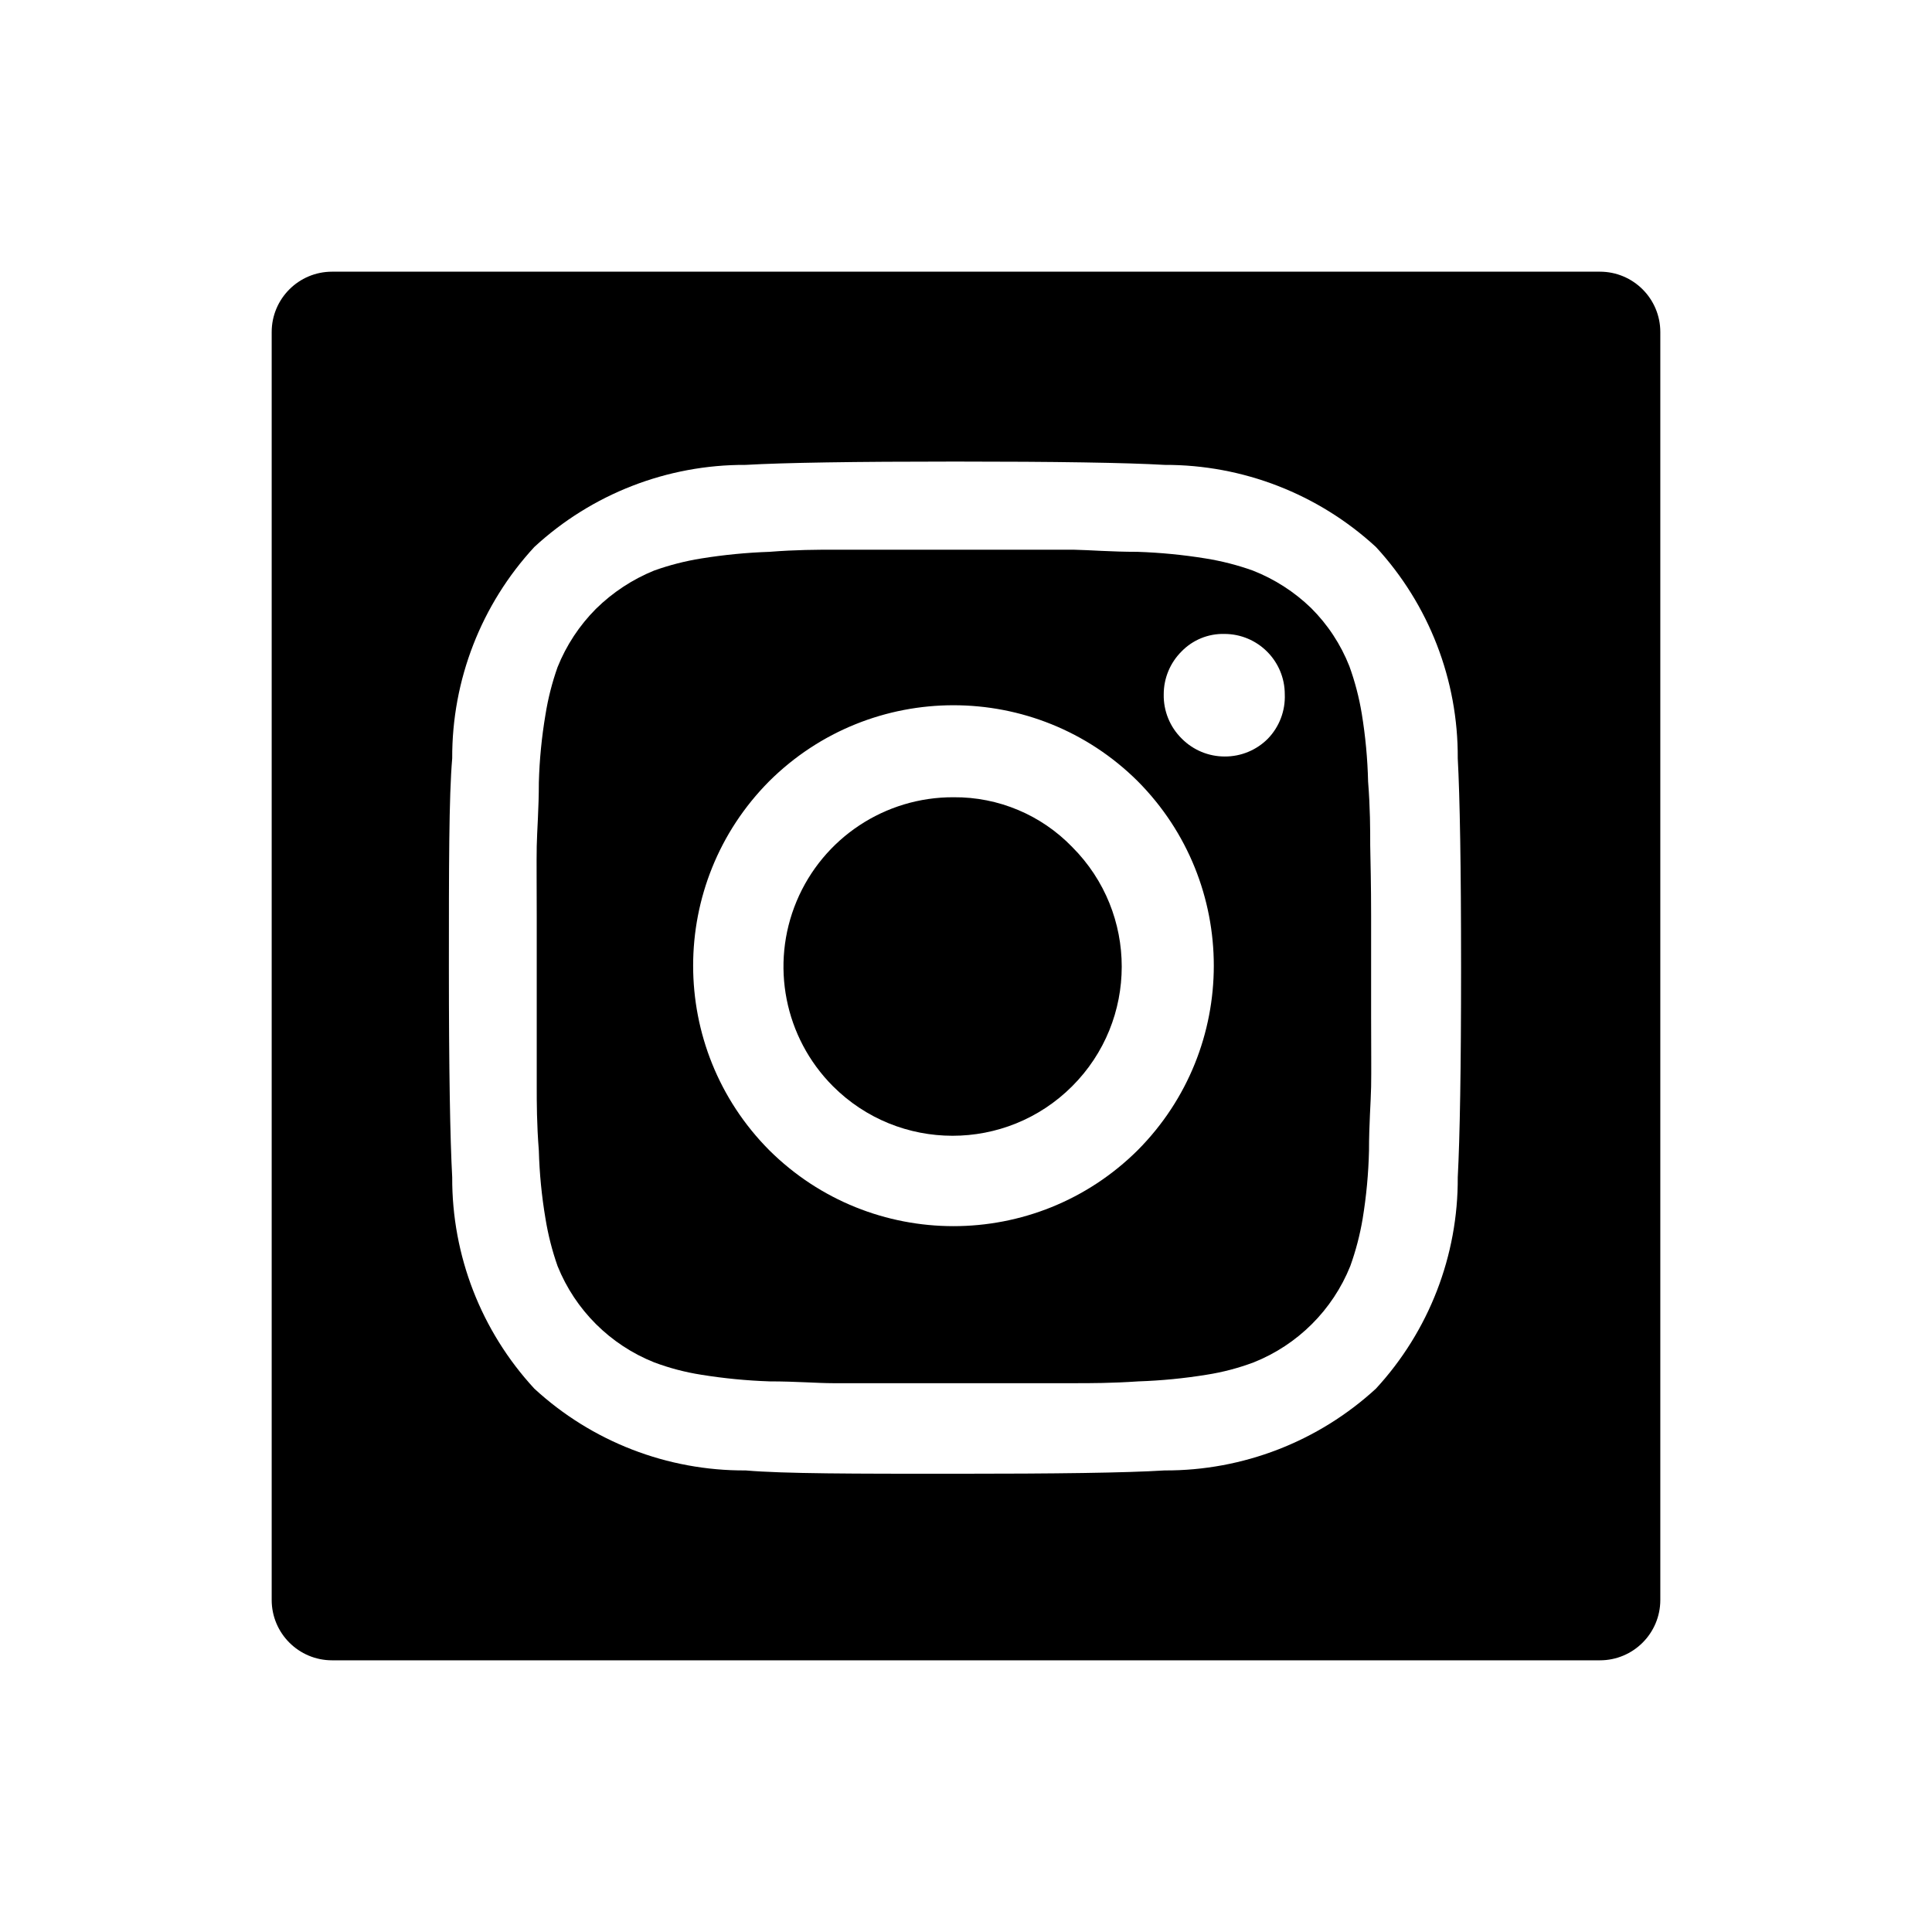
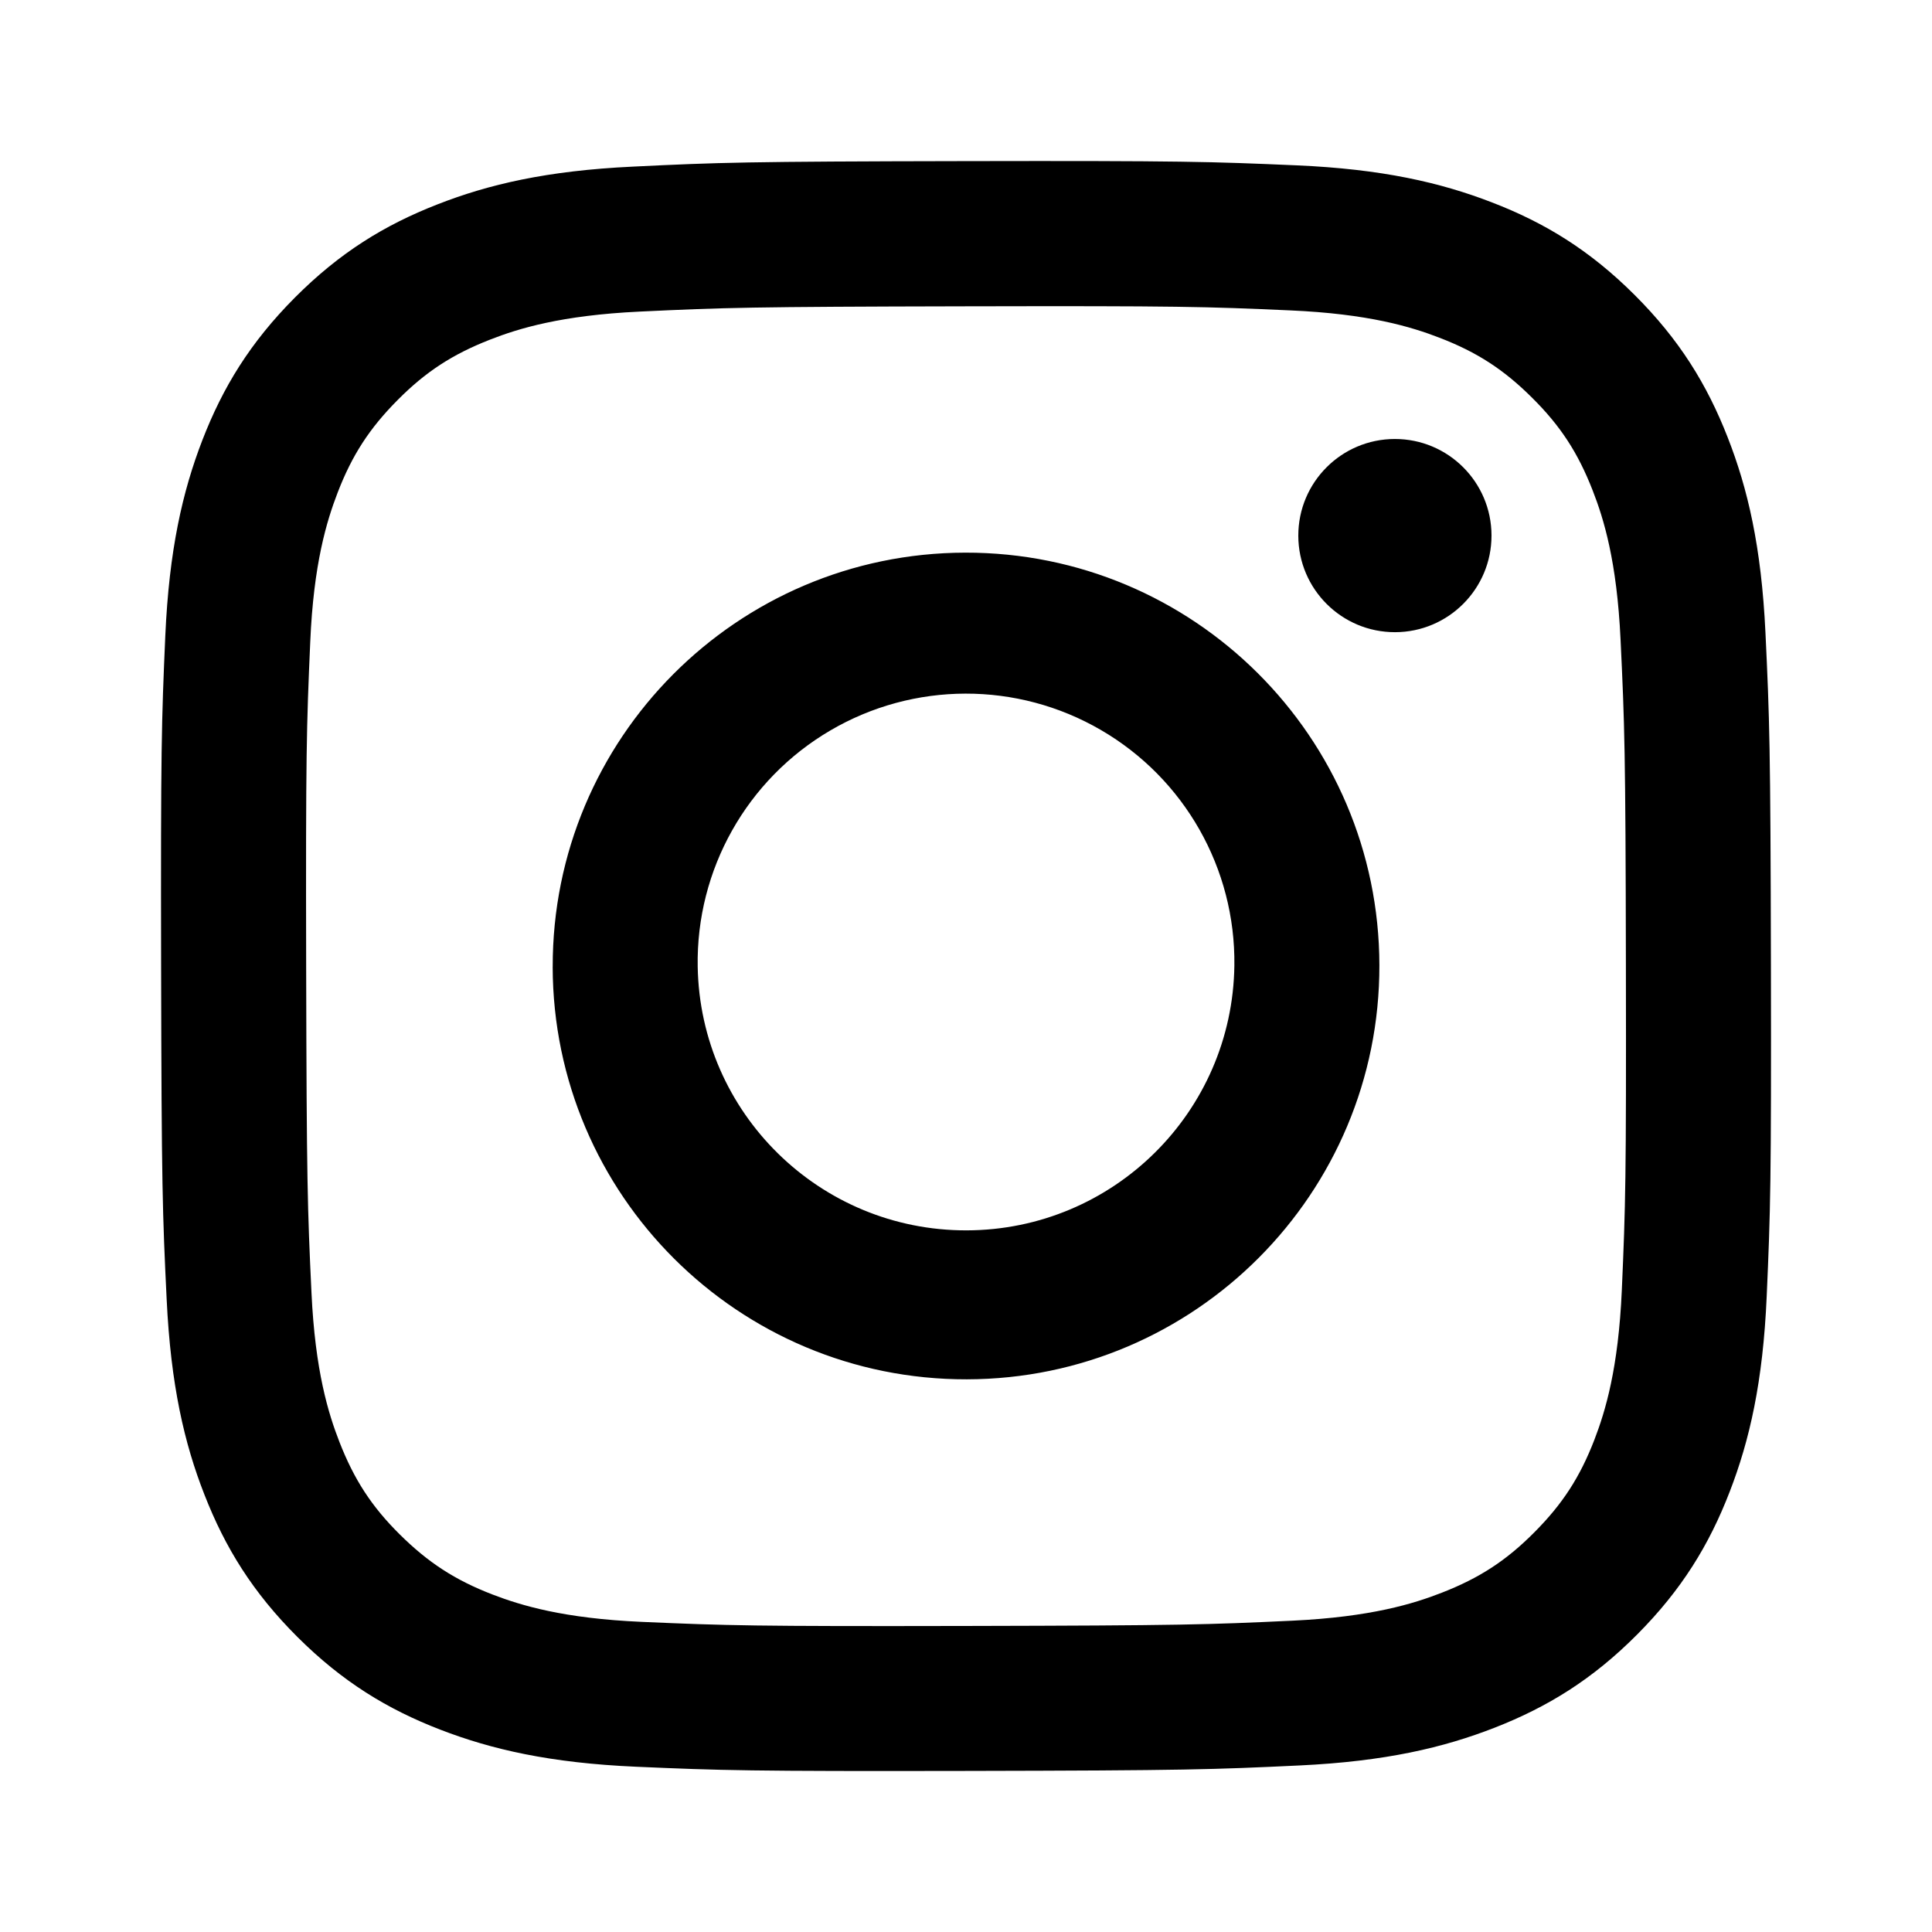
<svg xmlns="http://www.w3.org/2000/svg" viewBox="0 0 64 64">
-   <path d="M45.39 28c0-.52 0-1.23-.07-2.11a16.3 16.3 0 00-.21-2.25 8.83 8.83 0 00-.41-1.57 5.64 5.64 0 00-1.27-1.93 5.84 5.84 0 00-1.93-1.24 8.77 8.77 0 00-1.56-.4 17.82 17.82 0 00-2.26-.22c-.88 0-1.58-.06-2.11-.07H27.6c-.52 0-1.23 0-2.11.07a18 18 0 00-2.26.22 8.77 8.77 0 00-1.56.4 5.94 5.94 0 00-1.93 1.27 5.79 5.79 0 00-1.27 1.93 8.9 8.9 0 00-.4 1.57 16.14 16.14 0 00-.22 2.25c0 .88-.06 1.59-.07 2.11s0 1.3 0 2.31V36c0 .52 0 1.23.07 2.12a16.14 16.14 0 00.22 2.25 9.14 9.14 0 00.4 1.57 5.74 5.74 0 003.2 3.19 7.93 7.93 0 001.56.41 18 18 0 002.26.22c.88 0 1.59.06 2.11.06h8c.53 0 1.23 0 2.11-.06a17.82 17.82 0 002.26-.22 7.93 7.93 0 001.56-.41 5.74 5.74 0 003.2-3.19 9.07 9.07 0 00.41-1.57 16.3 16.3 0 00.21-2.25c0-.89.06-1.59.07-2.12s0-1.29 0-2.31v-1.67-1.68c0-1.02-.02-1.78-.03-2.34zm-7.7 10.1a8.66 8.66 0 01-12.21 0 8.67 8.67 0 010-12.22 8.66 8.66 0 0112.21 0 8.67 8.67 0 010 12.22zM42 24.47a2 2 0 01-1.43.59 2 2 0 01-1.42-.59 2 2 0 01-.6-1.47 2 2 0 01.59-1.42 1.91 1.91 0 011.42-.58 2 2 0 012 2 2 2 0 01-.56 1.47z" />
-   <path d="M31.59 26.41a5.61 5.61 0 00-4 9.57 5.6 5.6 0 107.93-7.92 5.4 5.4 0 00-3.93-1.65z" />
-   <path d="M53 9H11a2 2 0 00-2 2v42a2 2 0 002 2h42a2 2 0 002-2V11a2 2 0 00-2-2zm-4.71 30a10.24 10.24 0 01-2.71 7 10.28 10.28 0 01-7 2.71c-1.29.08-3.6.11-6.94.11s-5.66 0-6.94-.11a10.24 10.24 0 01-7-2.71 10.25 10.25 0 01-2.72-7c-.07-1.28-.11-3.6-.11-6.94s0-5.66.11-6.94a10.25 10.25 0 012.72-7 10.25 10.25 0 017-2.72q1.92-.11 6.94-.11t6.94.11a10.29 10.29 0 017 2.72 10.24 10.24 0 012.71 7c.07 1.28.11 3.6.11 6.94s-.04 5.62-.11 6.94z" />
+   <path d="M20.957 5.52c-2.838.134-4.775.587-6.47 1.252-1.752.683-3.238 1.6-4.717 3.084-1.478 1.484-2.388 2.97-3.067 4.726-.656 1.698-1.101 3.637-1.227 6.476-.125 2.84-.153 3.752-.139 10.993.014 7.242.046 8.15.184 10.994.135 2.837.586 4.774 1.252 6.469.684 1.753 1.6 3.238 3.084 4.717 1.485 1.479 2.97 2.387 4.73 3.067 1.697.655 3.636 1.102 6.475 1.227 2.838.124 3.752.153 10.991.139 7.24-.014 8.151-.046 10.995-.181 2.845-.135 4.772-.59 6.467-1.252 1.753-.686 3.24-1.6 4.717-3.085 1.478-1.485 2.388-2.973 3.066-4.73.657-1.695 1.103-3.635 1.226-6.471.125-2.847.154-3.756.14-10.996-.014-7.24-.046-8.148-.181-10.992-.135-2.844-.587-4.775-1.252-6.47-.685-1.754-1.6-3.238-3.084-4.718-1.483-1.48-2.972-2.39-4.729-3.066-1.697-.656-3.636-1.104-6.474-1.226-2.838-.123-3.752-.154-10.994-.14-7.242.013-8.15.044-10.993.183zm.311 48.207c-2.6-.113-4.012-.545-4.953-.907-1.245-.48-2.133-1.06-3.07-1.988-.938-.929-1.514-1.82-2-3.063-.366-.94-.806-2.35-.927-4.95-.133-2.81-.16-3.655-.176-10.774-.015-7.12.012-7.962.135-10.774.11-2.597.546-4.01.907-4.951.48-1.247 1.058-2.133 1.989-3.07.93-.937 1.818-1.514 3.062-2 .94-.368 2.35-.804 4.95-.928 2.812-.133 3.654-.16 10.773-.175 7.118-.016 7.963.01 10.776.135 2.598.113 4.012.543 4.951.906 1.247.48 2.134 1.057 3.07 1.99.938.931 1.515 1.816 2.002 3.063.367.937.804 2.347.926 4.947.134 2.813.165 3.656.177 10.774.013 7.118-.012 7.963-.135 10.773-.114 2.6-.545 4.012-.907 4.954-.48 1.245-1.058 2.134-1.99 3.07-.93.937-1.818 1.514-3.063 2-.938.367-2.35.804-4.947.928-2.812.132-3.655.16-10.776.175-7.121.015-7.961-.013-10.773-.135m21.739-35.98a3.2 3.2 0 106.4-.01 3.2 3.2 0 00-6.4.01zm-24.7 14.28c.015 7.563 6.157 13.68 13.719 13.665 7.56-.014 13.682-6.156 13.667-13.719-.014-7.562-6.158-13.68-13.72-13.666-7.562.015-13.68 6.158-13.665 13.72zm4.804-.01a8.89 8.89 0 1117.778-.035 8.89 8.89 0 01-17.778.035z" />
</svg>
